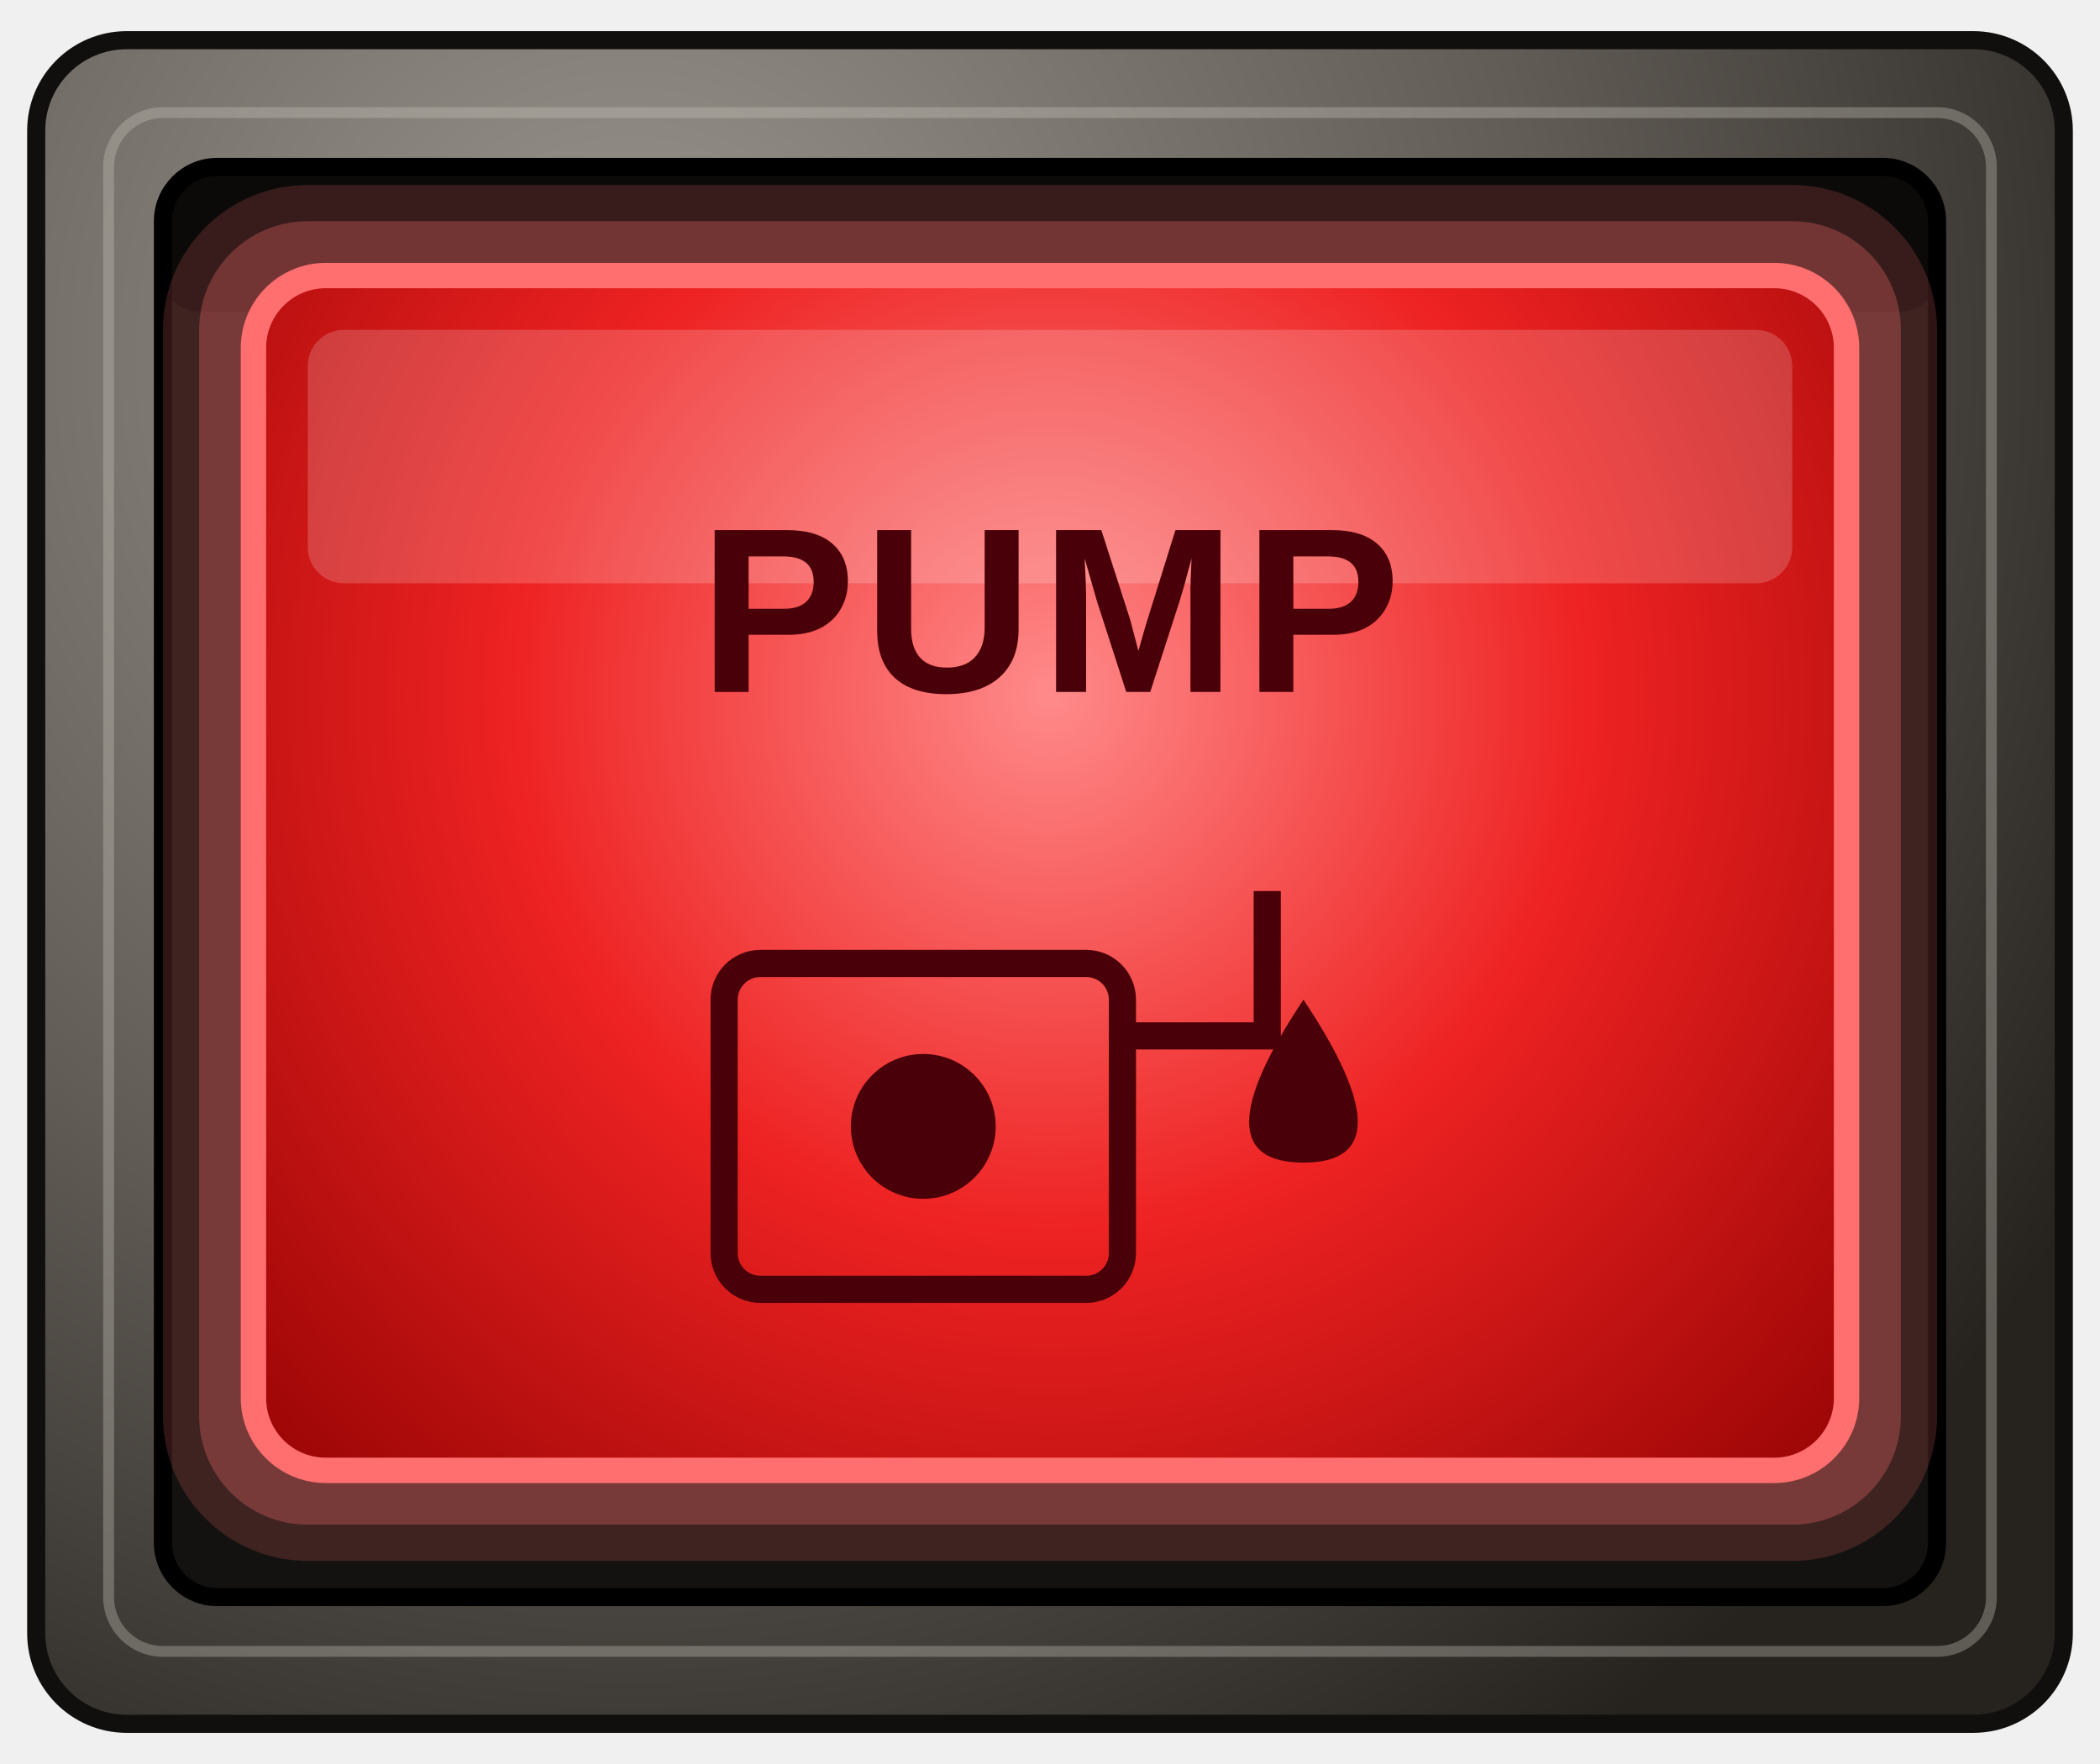
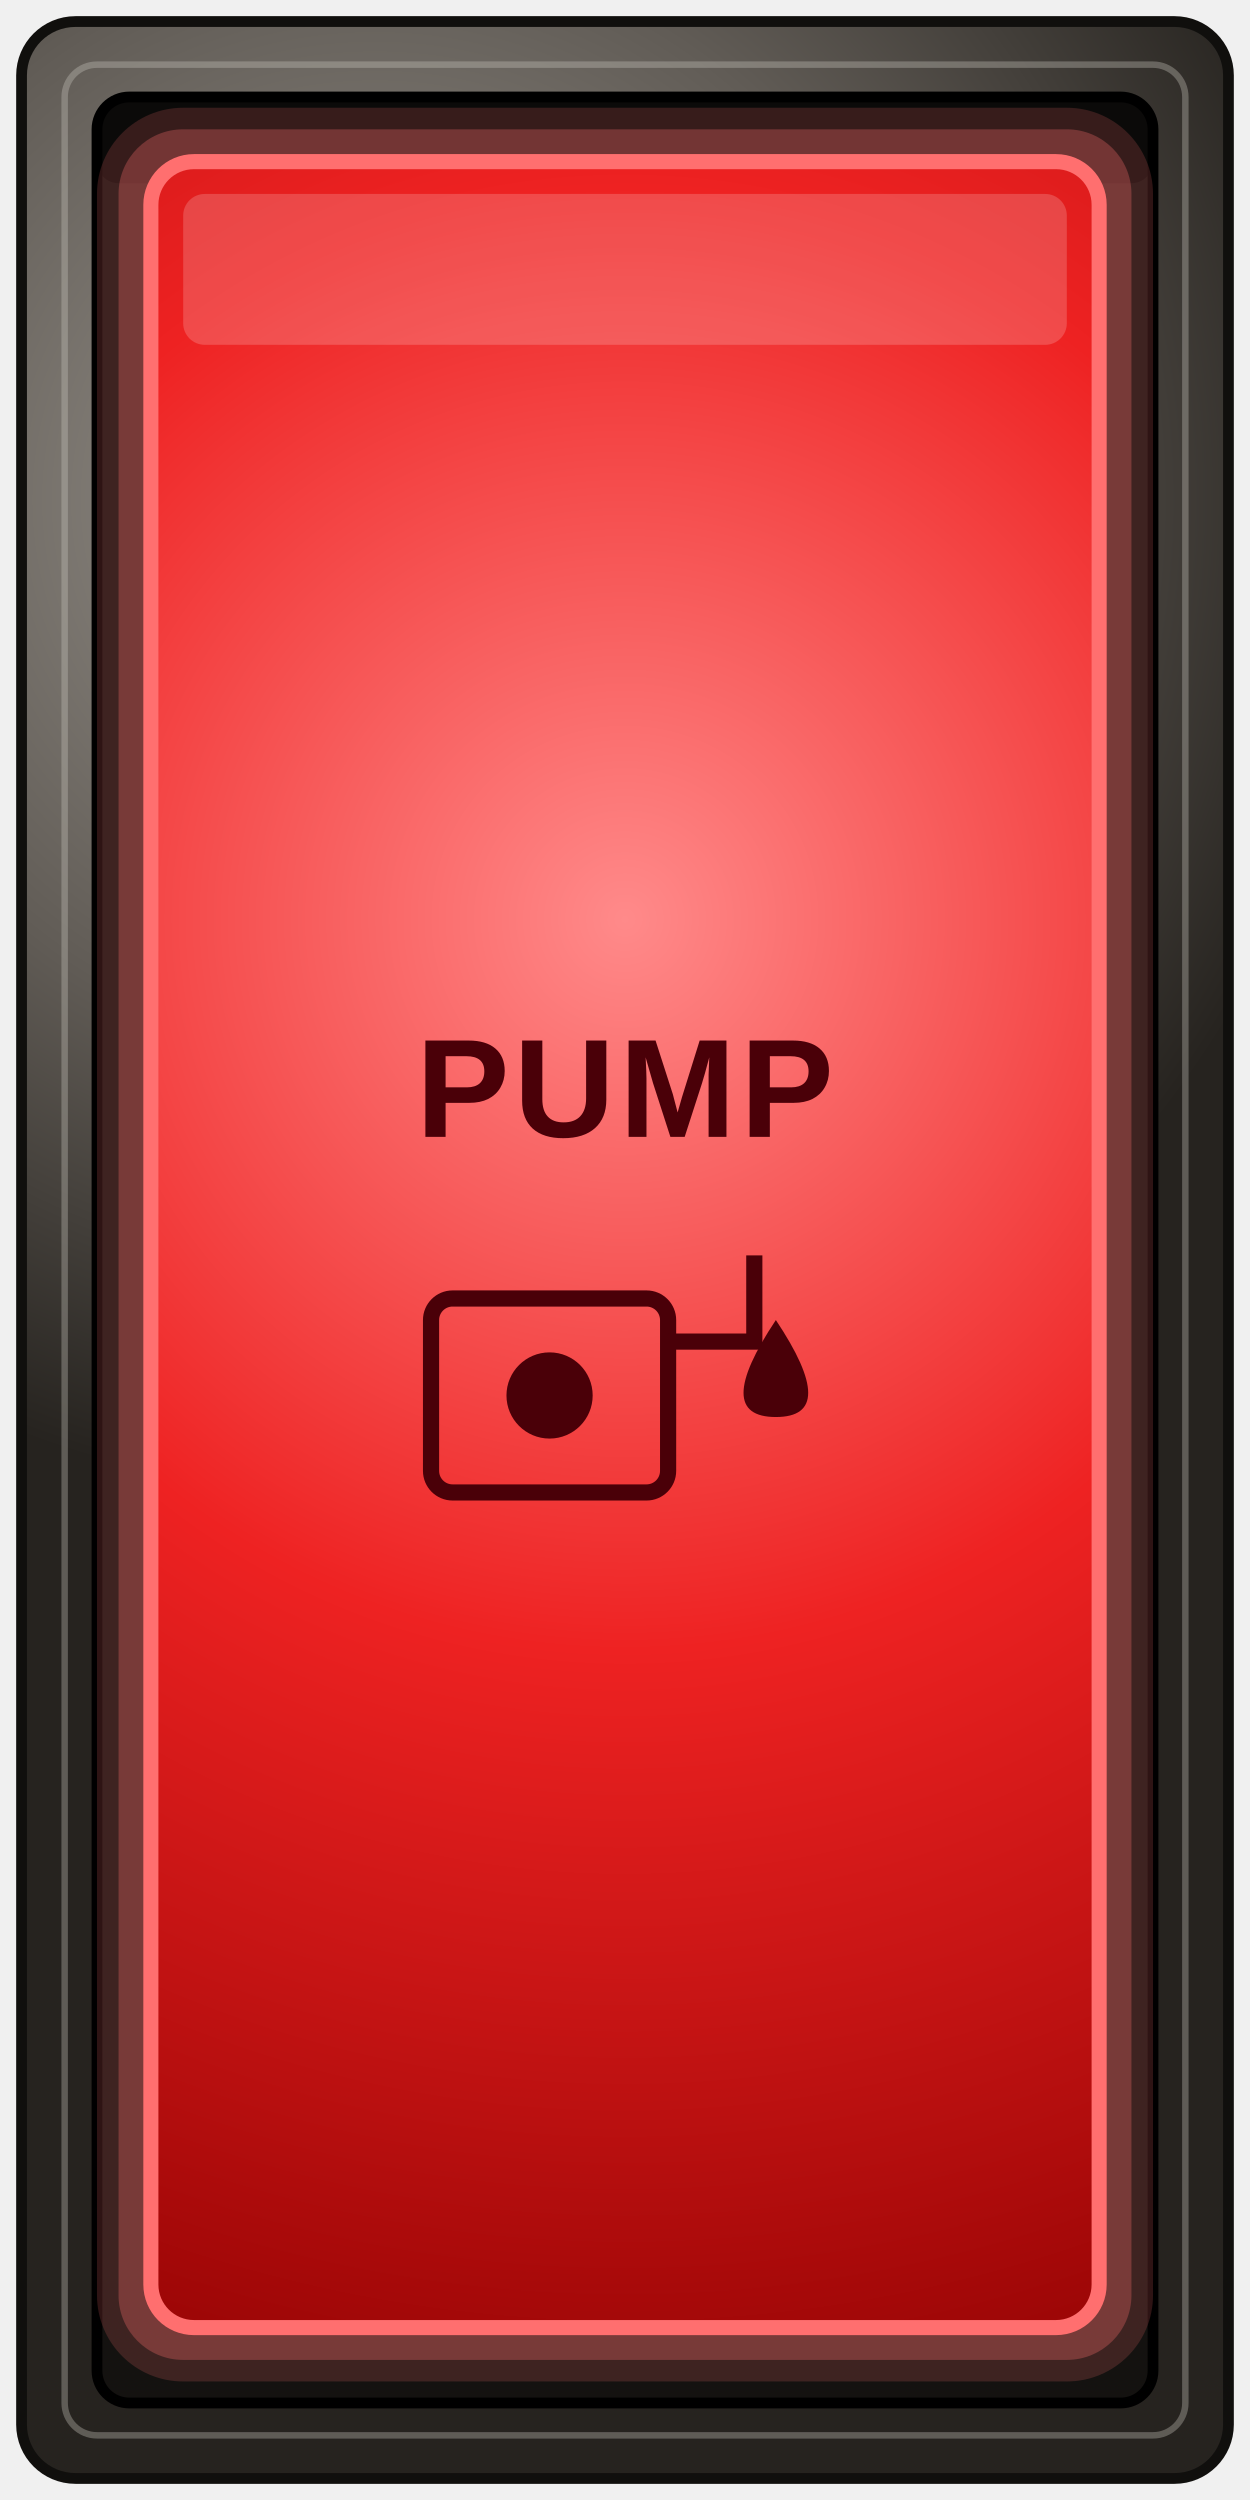
- <svg xmlns="http://www.w3.org/2000/svg" width="100" height="84" viewBox="0 0 116 97">
+ <svg xmlns="http://www.w3.org/2000/svg" width="100" height="200" viewBox="0 0 116 232">
  <defs>
-     <radialGradient id="bz" cx="34.8" cy="19.4" r="92.8" gradientUnits="userSpaceOnUse">
+     <radialGradient id="bz" cx="34.8" cy="46.4" r="92.8" gradientUnits="userSpaceOnUse">
      <stop offset="0" stop-color="#9a958e" />
      <stop offset="0.55" stop-color="#615c56" />
      <stop offset="1" stop-color="#26231f" />
    </radialGradient>
-     <radialGradient id="cap" cx="58.0" cy="38.1" r="66.0" gradientUnits="userSpaceOnUse">
+     <radialGradient id="cap" cx="58.0" cy="85.3" r="150.8" gradientUnits="userSpaceOnUse">
      <stop offset="0" stop-color="#ff8a8a" />
      <stop offset="0.45" stop-color="#ee2222" />
      <stop offset="1" stop-color="#8c0000" />
    </radialGradient>
  </defs>
-   <rect x="2" y="2" width="112" height="93" rx="5" fill="url(#bz)" stroke="#100f0d" stroke-width="1" />
-   <rect x="6" y="6" width="104" height="85" rx="3" fill="none" stroke="#c9c5be" stroke-width="0.6" opacity="0.35" />
-   <rect x="9" y="9" width="98" height="79" rx="3" fill="#141210" stroke="#000000" stroke-width="1" />
+   <rect x="2" y="2" width="112" height="228" rx="5" fill="url(#bz)" stroke="#100f0d" stroke-width="1" />
+   <rect x="6" y="6" width="104" height="220" rx="3" fill="none" stroke="#c9c5be" stroke-width="0.6" opacity="0.35" />
+   <rect x="9" y="9" width="98" height="214" rx="3" fill="#141210" stroke="#000000" stroke-width="1" />
  <rect x="9" y="9" width="98" height="8" rx="2" fill="#000000" opacity="0.45" />
-   <rect x="9" y="10" width="98" height="76" rx="8" fill="#ff6f6f" opacity="0.18" />
-   <rect x="11" y="12" width="94" height="72" rx="6" fill="#ff6f6f" opacity="0.30" />
-   <rect x="14" y="15" width="88" height="66" rx="4" fill="url(#cap)" stroke="#ff6f6f" stroke-width="1.4" />
+   <rect x="9" y="10" width="98" height="211" rx="8" fill="#ff6f6f" opacity="0.18" />
+   <rect x="11" y="12" width="94" height="207" rx="6" fill="#ff6f6f" opacity="0.30" />
+   <rect x="14" y="15" width="88" height="201" rx="4" fill="url(#cap)" stroke="#ff6f6f" stroke-width="1.4" />
  <rect x="17" y="18" width="82" height="14" rx="2" fill="#ffffff" opacity="0.18" />
-   <g transform="matrix(1 0 0 1 0 -10)">
+   <g transform="matrix(1 0 0 1 0 57.5)">
    <g transform="matrix(1 0 0 1 -2 11)">
      <rect x="42" y="52" width="22" height="18" rx="2" fill="none" stroke="#4a0008" stroke-width="1.5" />
      <circle cx="53" cy="61" r="4" fill="#4a0008" />
      <path d="M64 56 h8 v-8" fill="none" stroke="#4a0008" stroke-width="1.5" />
      <path d="M74 54 c-4 6 -4 9 0 9 c4 0 4 -3 0 -9 z" fill="#4a0008" />
    </g>
    <text x="38.6" y="48" font-size="13" font-weight="700" letter-spacing="0.4" fill="#4a0008" font-family="Arial, sans-serif">PUMP</text>
  </g>
</svg>
